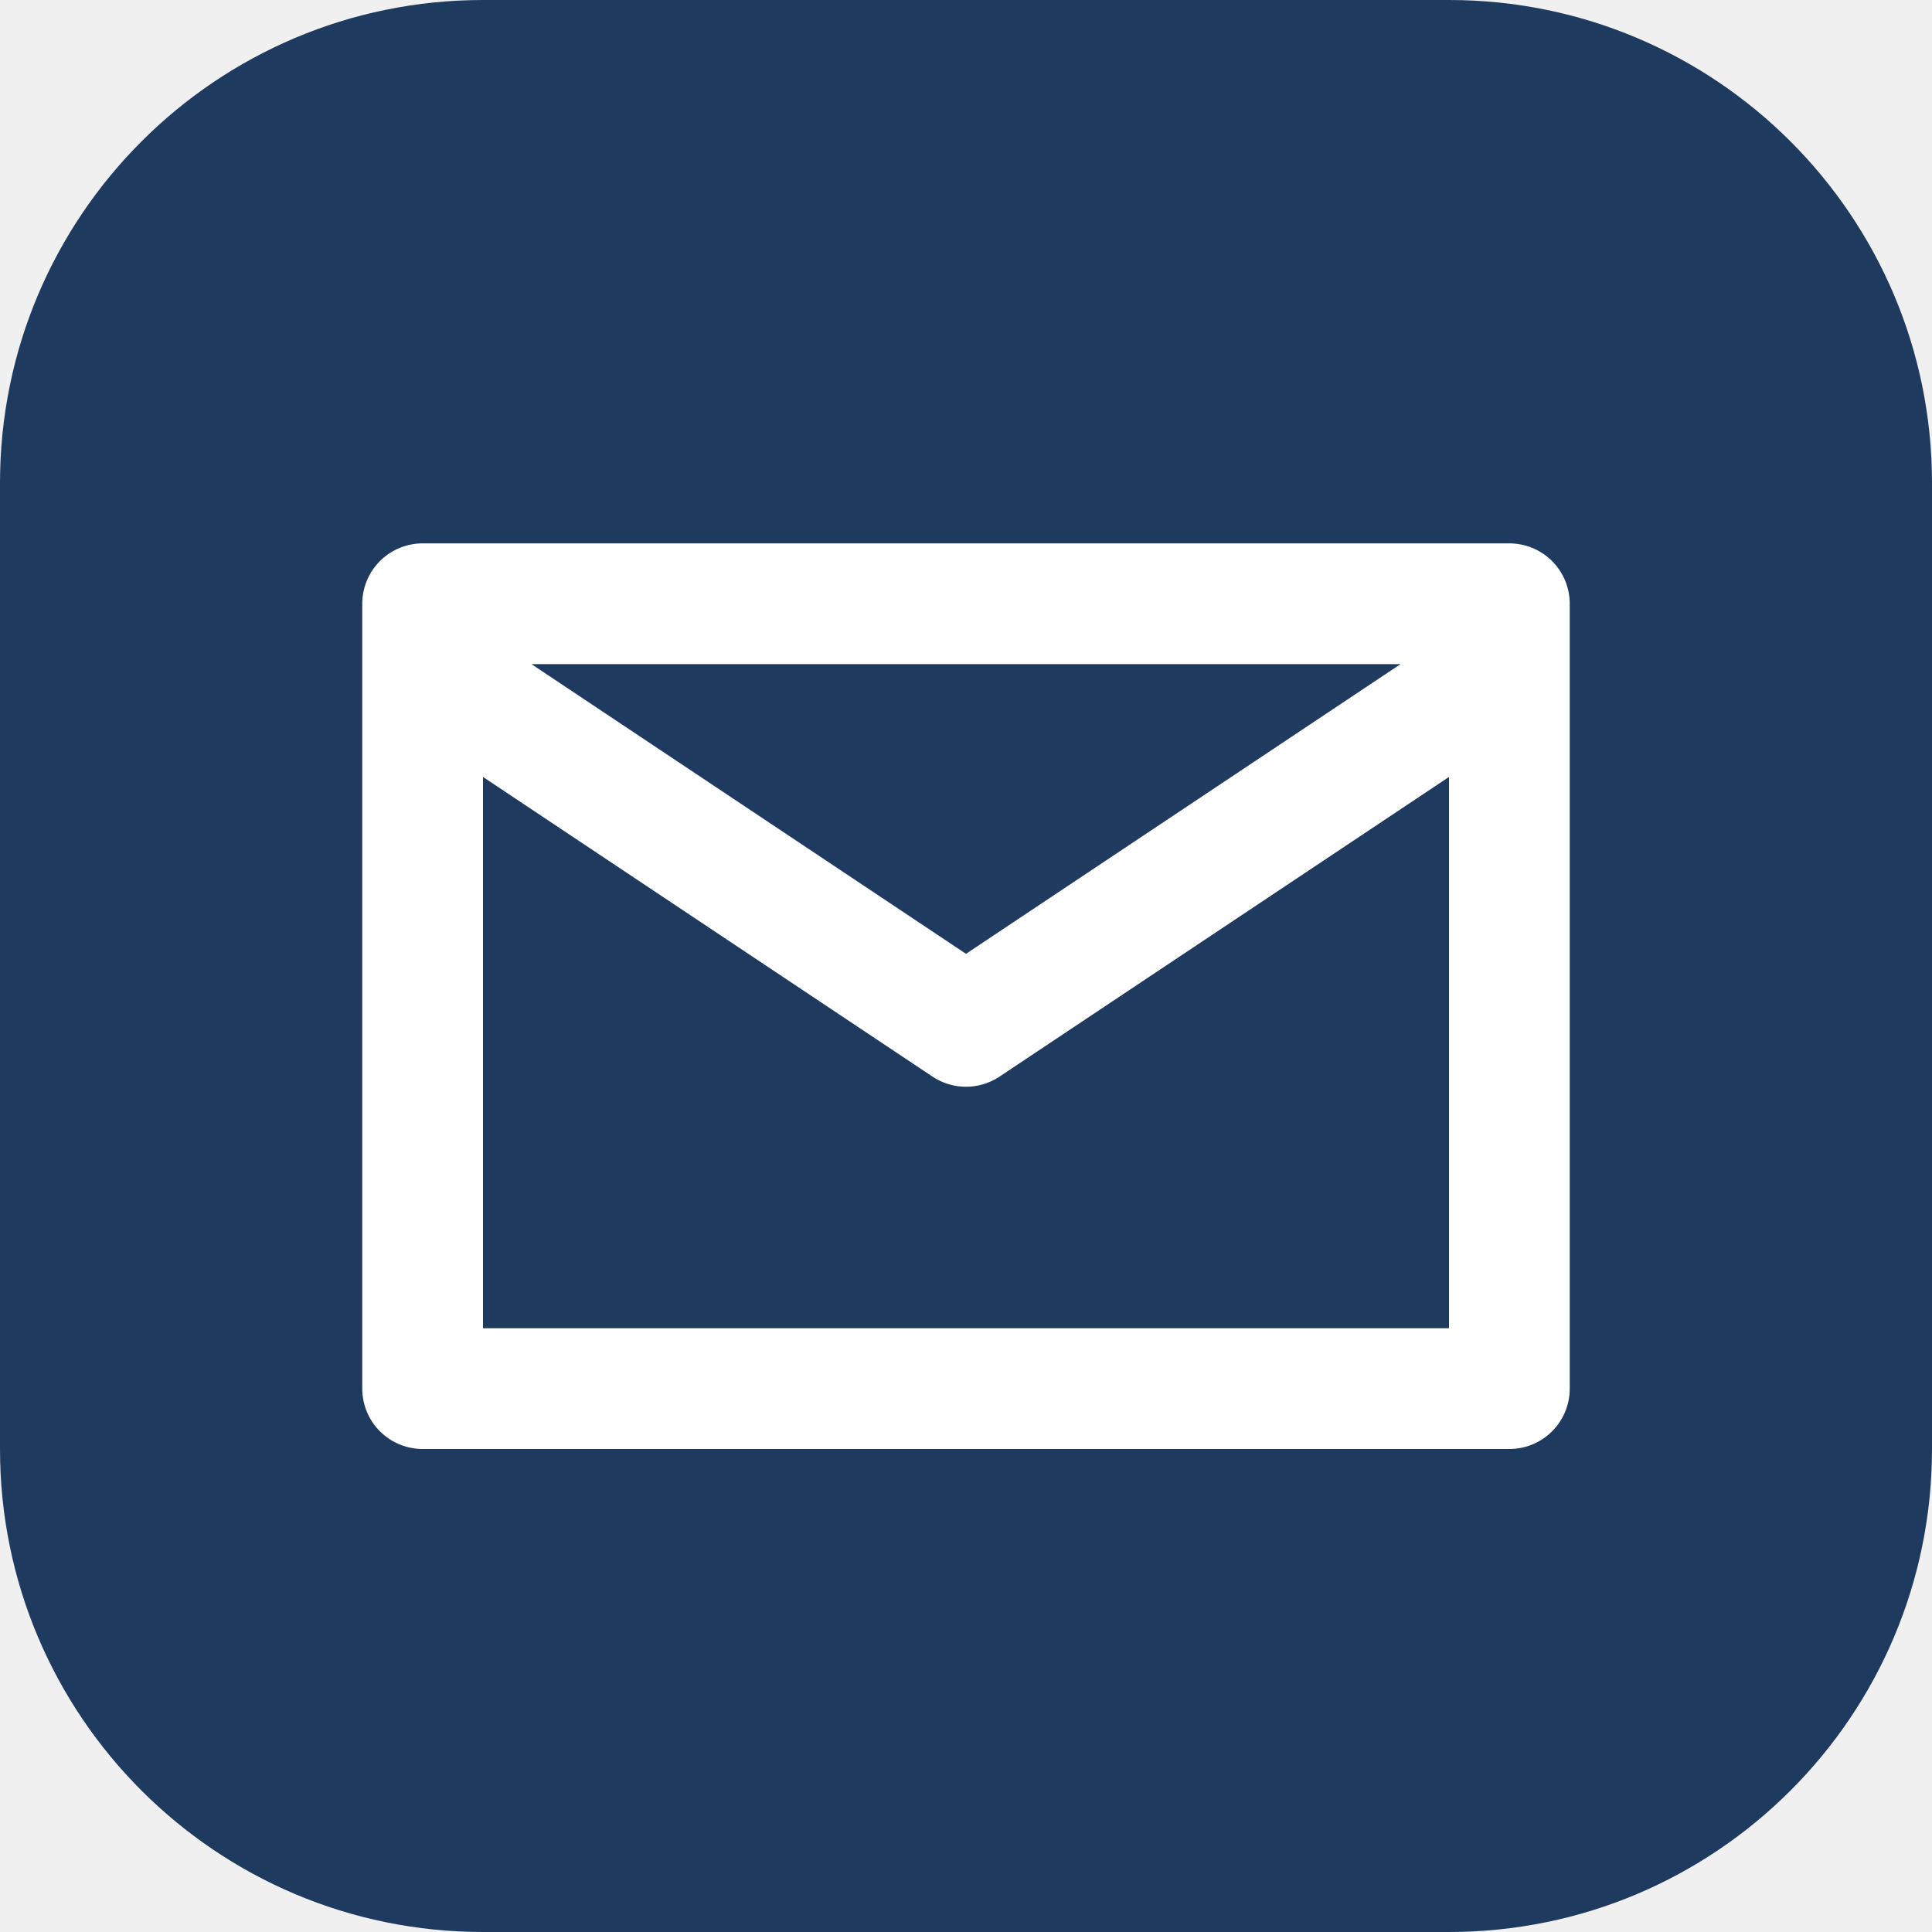
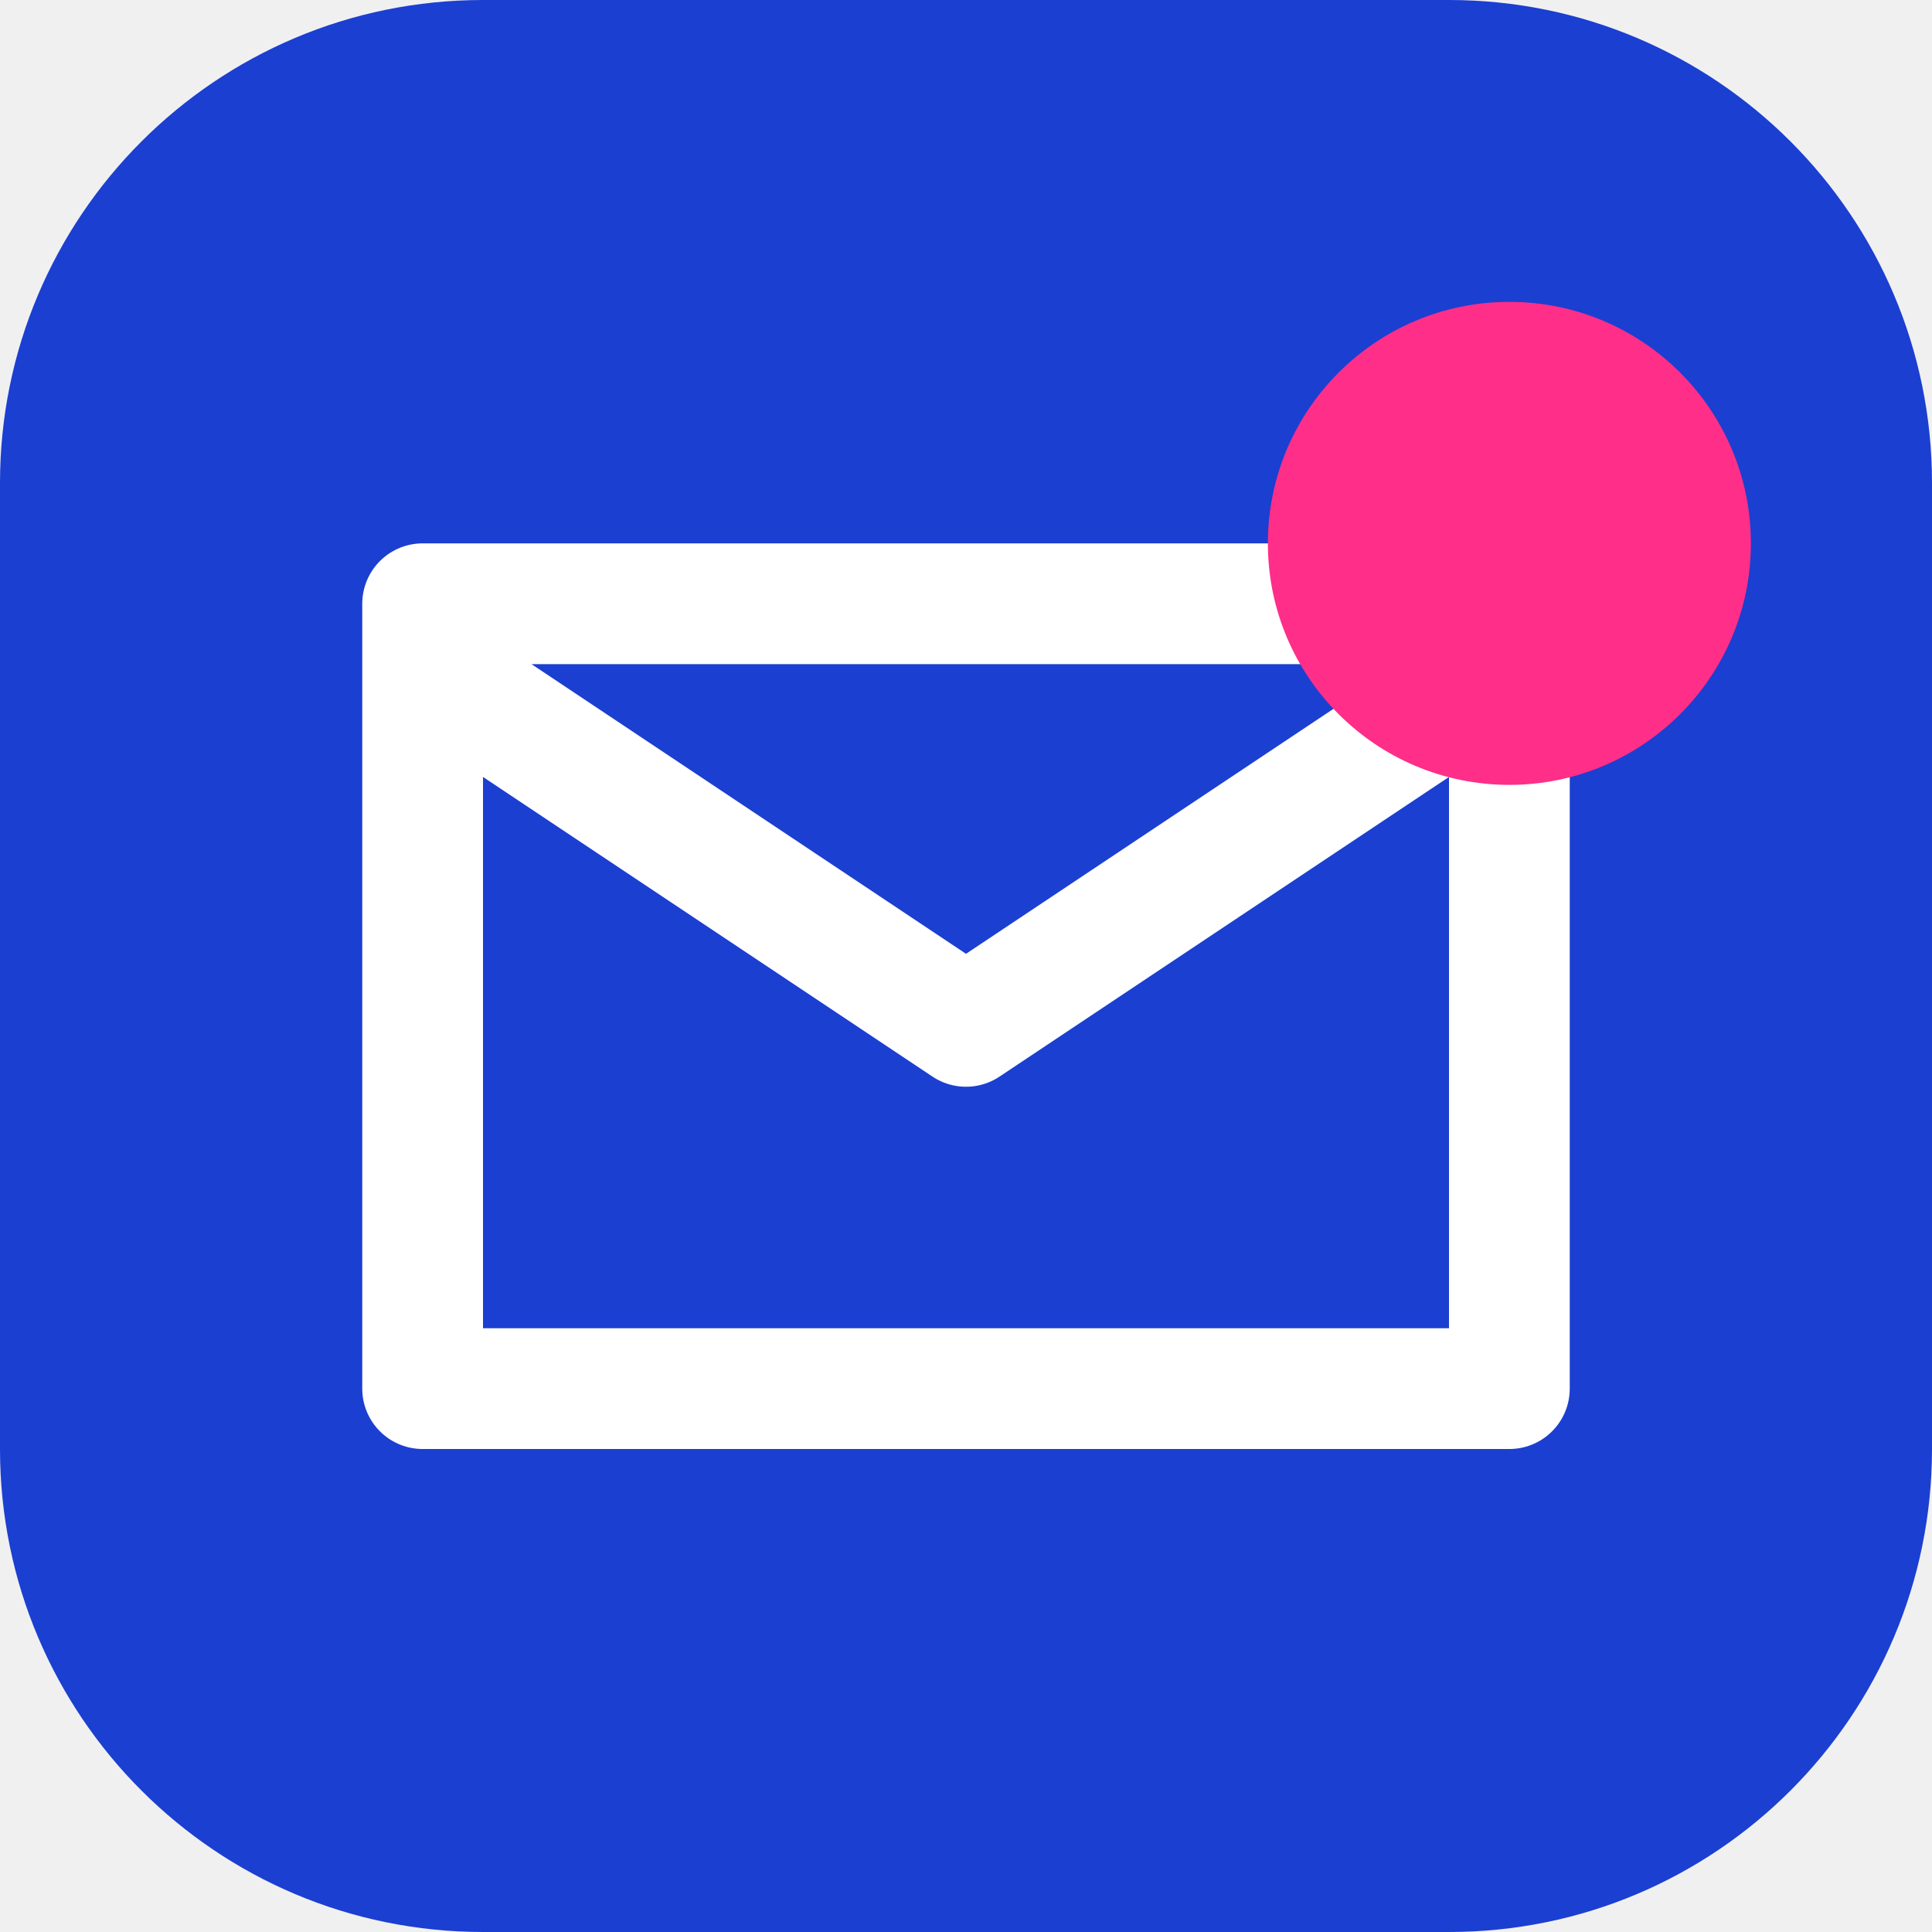
<svg xmlns="http://www.w3.org/2000/svg" viewBox="0 0 32 32">
-   <rect width="32" height="32" rx="8" fill="#1f3a5f" />
+   <rect width="32" height="32" rx="8" fill="#1b3fd1" />
  <path d="M7 11l9 6 9-6M7 10h18v13H7z" fill="none" stroke="#fff" stroke-width="2" stroke-linejoin="round" />
+   <circle cx="25" cy="9" r="4" fill="#ff2e88" />
</svg>
